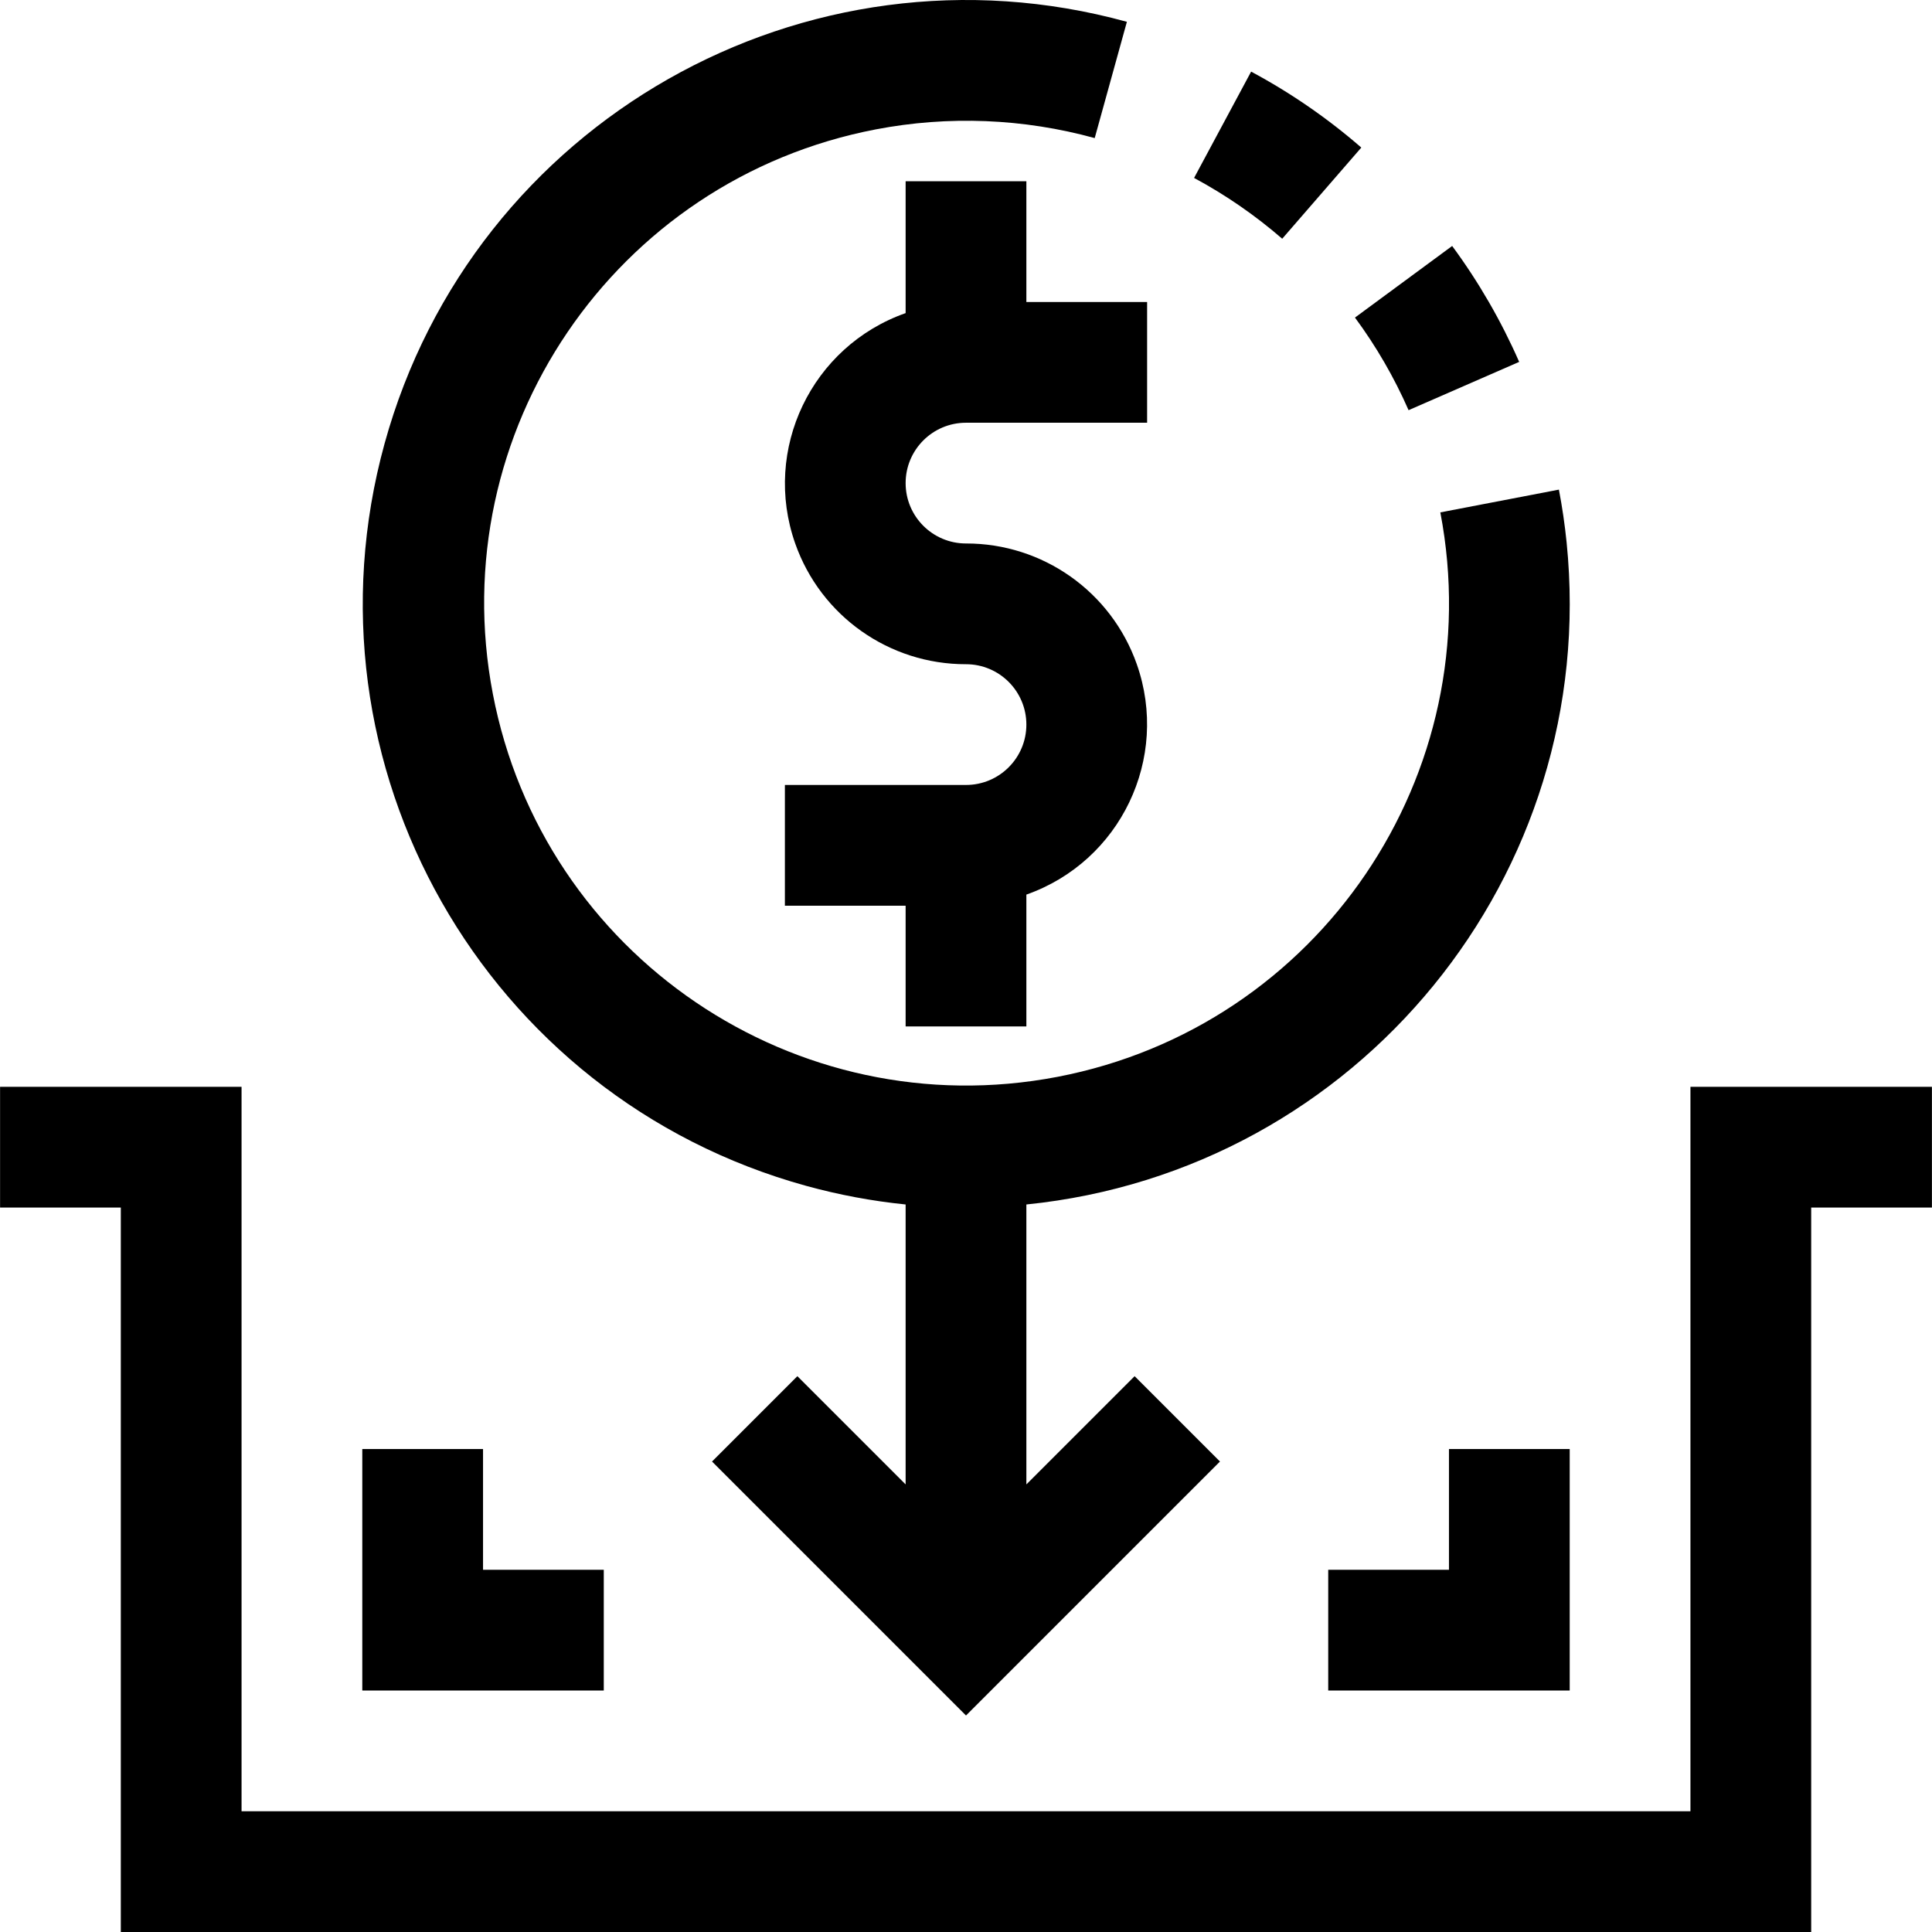
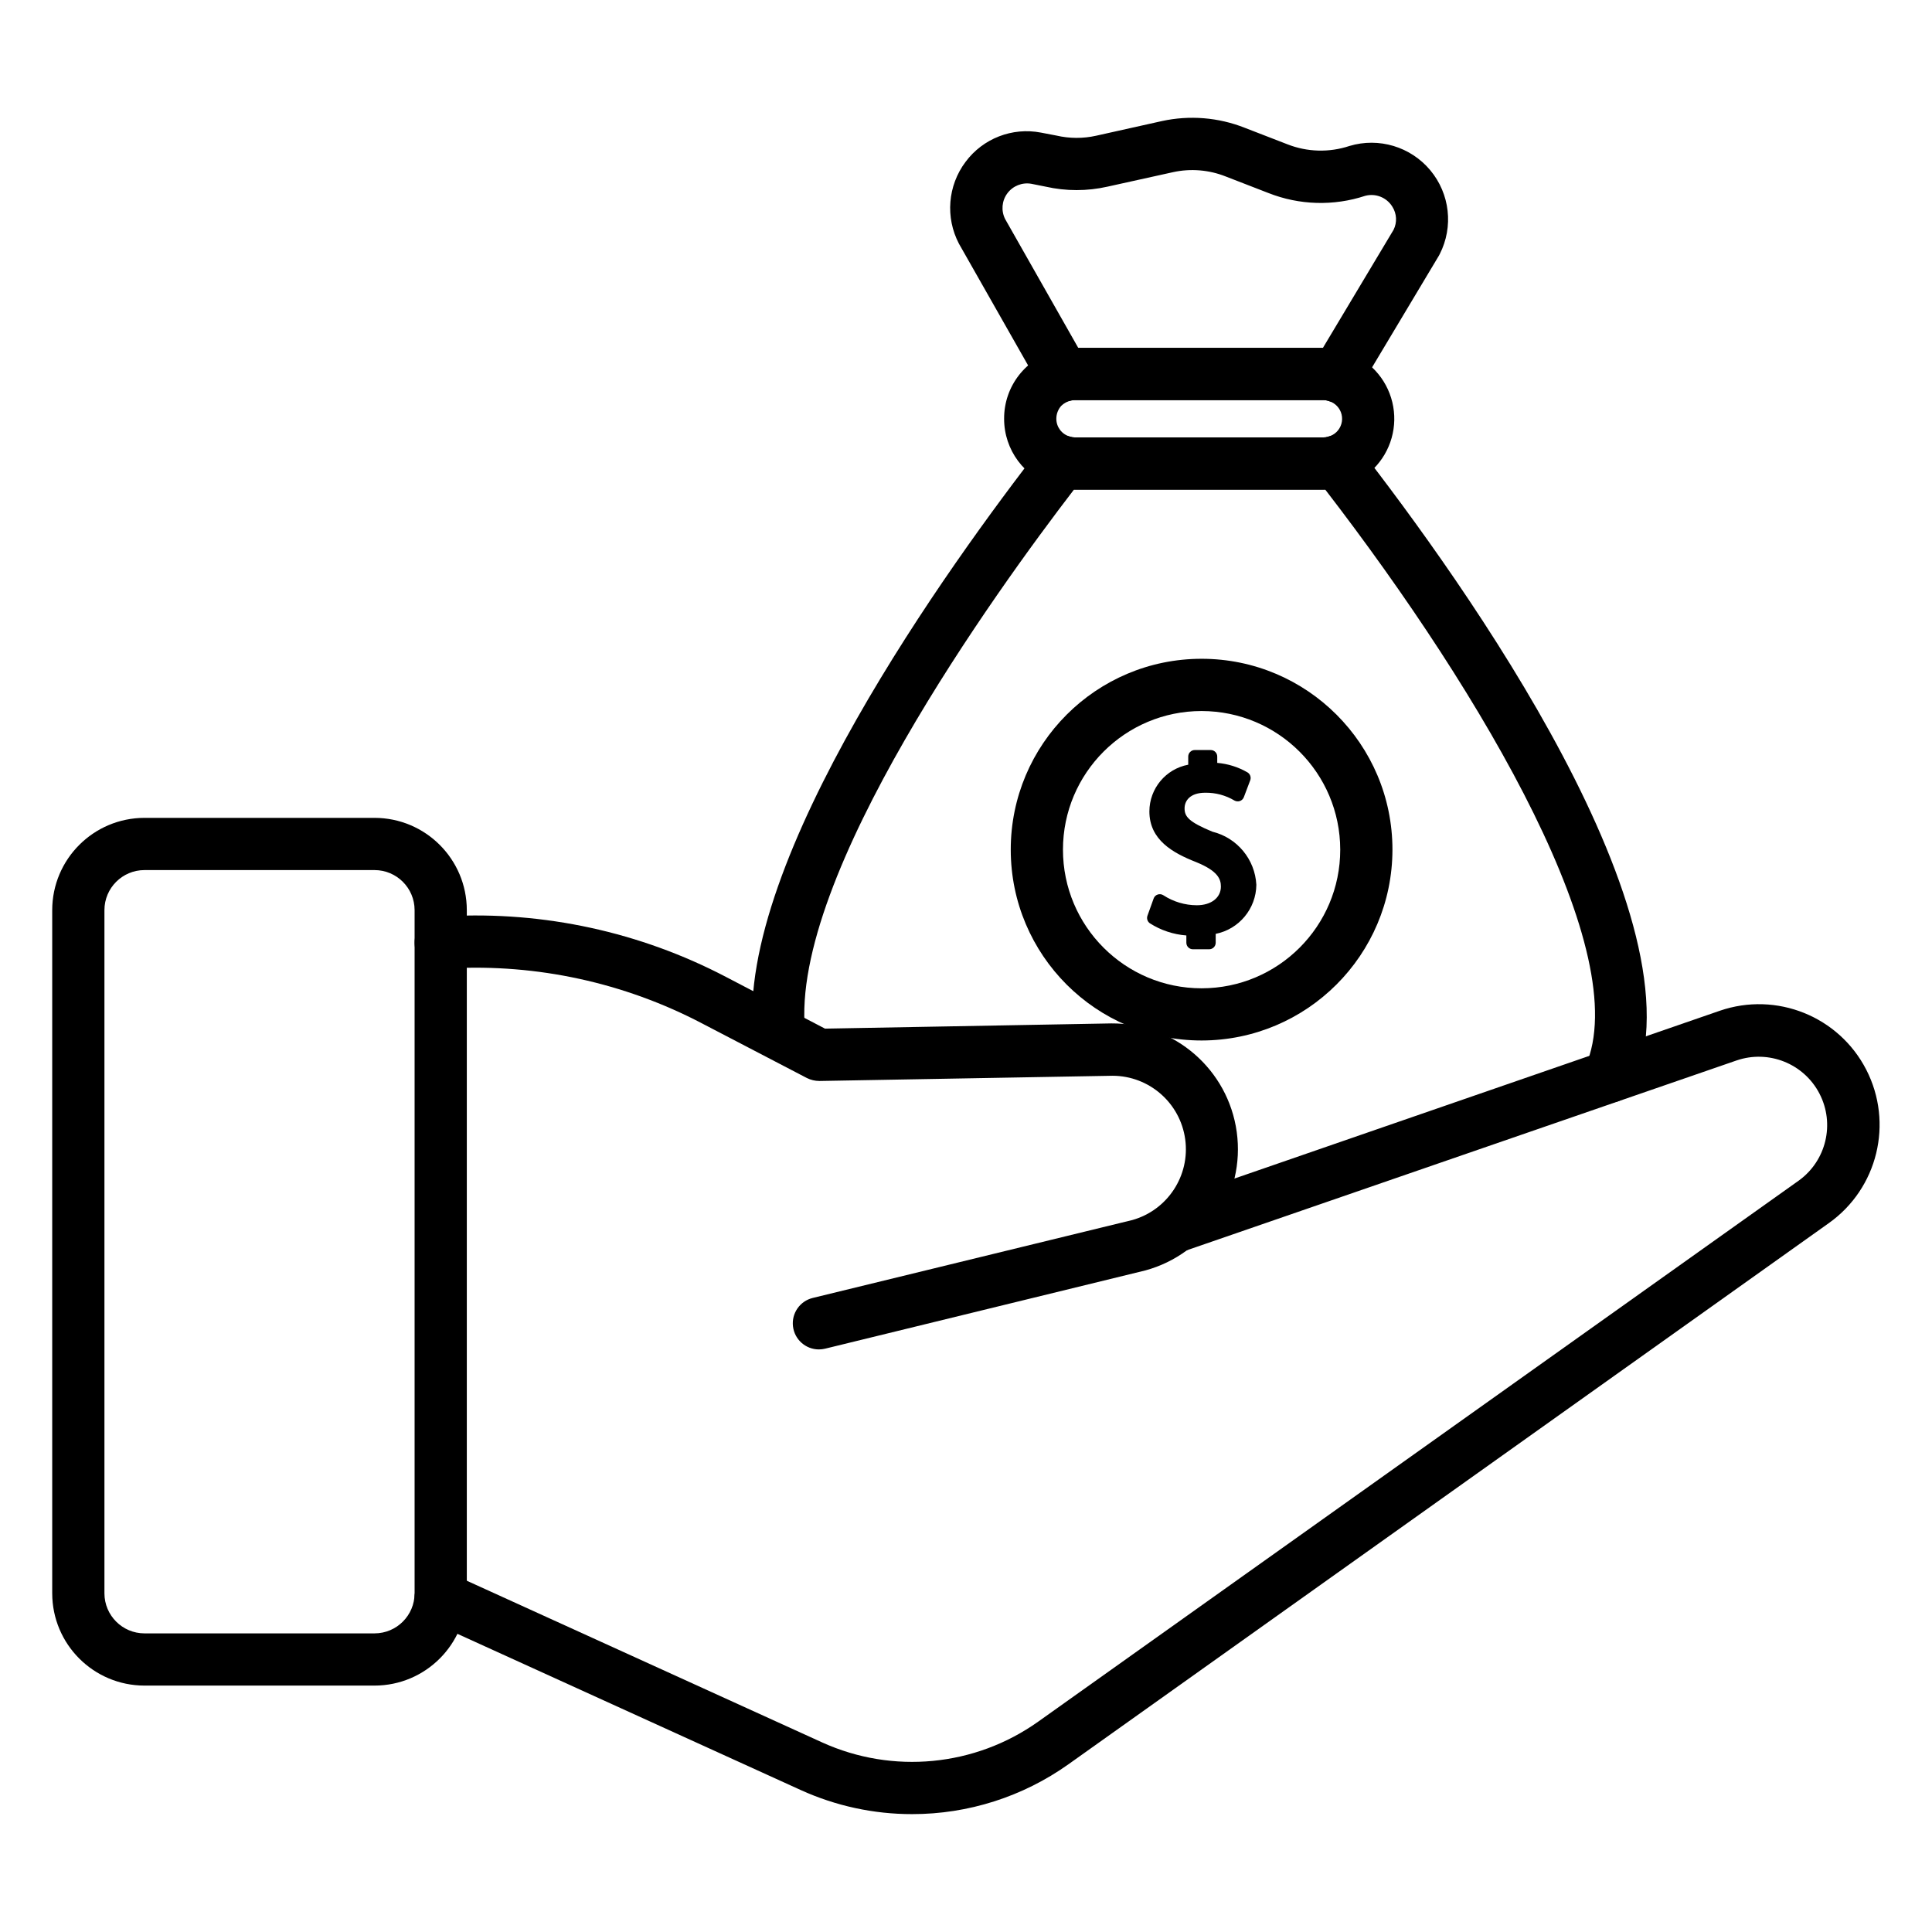
- <svg xmlns="http://www.w3.org/2000/svg" version="1.1" id="Capa_1" x="0px" y="0px" viewBox="0 0 512.038 512.038" style="enable-background:new 0 0 512.038 512.038;" xml:space="preserve">
-   <g>
-     <g>
-       <g>
-         <polygon points="448.019,288.038 448.019,480.038 64.019,480.038 64.019,288.038 0.019,288.038 0.019,320.038 32.019,320.038      32.019,512.038 480.019,512.038 480.019,320.038 512.019,320.038 512.019,288.038    " />
-         <path d="M213.704,314.299c8.619,2.373,17.421,4.02,26.315,4.923v74.192l-28.688-28.688l-22.624,22.624l67.312,67.312     l67.312-67.312l-22.624-22.624l-28.688,28.688v-74.192c87.986-8.908,152.092-87.457,143.184-175.443     c-0.476-4.699-1.159-9.374-2.048-14.013l-31.424,6.032c13.281,69.344-32.167,136.324-101.51,149.605     s-136.324-32.167-149.605-101.51s32.167-136.324,101.51-149.605c19.256-3.688,39.103-2.898,58.005,2.31l8.528-30.816     c-85.195-23.46-173.276,26.586-196.736,111.781S128.509,290.839,213.704,314.299z" />
-         <path d="M360.787,39.11c-8.953-7.777-18.747-14.528-29.2-20.128l-15.12,28.176c8.356,4.494,16.19,9.898,23.36,16.112     L360.787,39.11z" />
-         <path d="M373.315,108.71l29.312-12.8c-4.767-10.865-10.723-21.167-17.76-30.72l-25.76,18.976     C364.74,91.794,369.506,100.026,373.315,108.71z" />
-         <path d="M256.019,112.038h48v-32h-32v-32h-32v34.944c-24.946,8.786-38.045,36.132-29.259,61.077     c6.76,19.192,24.911,32.017,45.259,31.979c8.837,0,16,7.163,16,16s-7.163,16-16,16h-48v32h32v32h32v-34.944     c24.946-8.786,38.045-36.132,29.259-61.077c-6.76-19.193-24.911-32.017-45.259-31.979c-8.837,0-16-7.163-16-16     S247.182,112.038,256.019,112.038z" />
-         <polygon points="160.019,416.038 128.019,416.038 128.019,384.038 96.019,384.038 96.019,448.038 160.019,448.038    " />
-         <polygon points="352.019,416.038 352.019,448.038 416.019,448.038 416.019,384.038 384.019,384.038 384.019,416.038    " />
-       </g>
-     </g>
+ <svg xmlns="http://www.w3.org/2000/svg" height="512" viewBox="0 0 74 74" width="512">
+   <g id="line_icons" data-name="line icons">
+     <path d="m34.935 69.485a10.288 10.288 0 0 1 -4.264-.922l-14.205-6.463a1 1 0 0 1 .828-1.821l14.206 6.464a8.335 8.335 0 0 0 8.265-.8l29.135-20.726a2.619 2.619 0 0 0 -2.383-4.6l-21.11 7.289a1 1 0 1 1 -.653-1.891l21.116-7.3a4.619 4.619 0 0 1 4.18 8.132l-29.125 20.728a10.32 10.32 0 0 1 -5.99 1.91z" />
+     <path d="m31.367 51.686a1 1 0 0 1 -.236-1.972l12.244-2.985a2.816 2.816 0 0 0 -.762-5.525l-11.227.2a1.083 1.083 0 0 1 -.48-.113l-4.031-2.1a18.692 18.692 0 0 0 -9.648-2.1l-.307.013a.989.989 0 0 1 -1.039-.959 1 1 0 0 1 .959-1.04l.294-.011a20.649 20.649 0 0 1 10.666 2.321l3.8 1.984 10.967-.2a4.816 4.816 0 0 1 1.3 9.462l-12.262 2.996a1.026 1.026 0 0 1 -.238.029z" />
+     <path d="m14.346 64.562h-8.812a3.538 3.538 0 0 1 -3.534-3.534v-26.169a3.537 3.537 0 0 1 3.534-3.533h8.812a3.538 3.538 0 0 1 3.534 3.533v26.169a3.538 3.538 0 0 1 -3.534 3.534zm-8.812-31.236a1.535 1.535 0 0 0 -1.534 1.533v26.169a1.536 1.536 0 0 0 1.534 1.534h8.812a1.536 1.536 0 0 0 1.534-1.534v-26.169a1.535 1.535 0 0 0 -1.534-1.533z" />
+     <path d="m61.646 42.238a1 1 0 0 1 -.916-1.4c1.88-4.31-3.851-14.142-9.97-22.085h-9.625c-2.985 3.889-10.876 14.8-10.3 20.736a1 1 0 0 1 -1.99.192c-.653-6.735 7.522-18.058 11.067-22.614a1 1 0 0 1 1.1-.334.506.506 0 0 0 .159.021h9.519a.5.5 0 0 0 .167-.024 1 1 0 0 1 1.121.329c4.107 5.27 13.362 18.215 10.585 24.579a1 1 0 0 1 -.917.6z" />
+     <path d="m51.189 15.405a1.014 1.014 0 0 1 -.329-.055.512.512 0 0 0 -.17-.025h-9.515a.542.542 0 0 0 -.146.015 1 1 0 0 1 -1.151-.465l-3.147-5.538a2.944 2.944 0 0 1 .252-3.137 2.91 2.91 0 0 1 2.888-1.121l.59.113a3.431 3.431 0 0 0 1.522.007l2.517-.561a5.463 5.463 0 0 1 3.178.257l1.633.632a3.489 3.489 0 0 0 2.376.064 2.934 2.934 0 0 1 3.459 4.14c-.01.02-.021.04-.032.06l-3.068 5.127a1 1 0 0 1 -.857.487zm-9.889-2.08h9.37l2.708-4.525a.9.9 0 0 0 -.047-.882.938.938 0 0 0 -1.039-.418 5.455 5.455 0 0 1 -3.709-.107l-1.636-.634a3.463 3.463 0 0 0 -2.02-.164l-2.506.554a5.37 5.37 0 0 1 -2.37 0l-.551-.11a.941.941 0 0 0 -1 1.353z" />
+     <path d="m46.025 39.853a7.31 7.31 0 1 1 7.309-7.31 7.318 7.318 0 0 1 -7.309 7.31zm0-12.619a5.31 5.31 0 1 0 5.309 5.309 5.316 5.316 0 0 0 -5.309-5.309z" />
+     <path d="m45.69 36.109v-.516a2.859 2.859 0 0 1 -1.507-.434l.236-.66a2.62 2.62 0 0 0 1.419.424c.7 0 1.172-.4 1.172-.966 0-.542-.384-.877-1.113-1.173-1-.393-1.626-.847-1.626-1.7a1.616 1.616 0 0 1 1.488-1.587v-.516h.611v.477a2.628 2.628 0 0 1 1.281.345l-.246.65a2.385 2.385 0 0 0 -1.242-.335c-.759 0-1.045.454-1.045.848 0 .512.365.768 1.222 1.123 1.015.414 1.528.926 1.528 1.8a1.713 1.713 0 0 1 -1.557 1.675v.546z" />
+     <path d="m46.311 36.359h-.621a.25.25 0 0 1 -.25-.25v-.279a3.018 3.018 0 0 1 -1.4-.468.25.25 0 0 1 -.09-.287l.237-.66a.247.247 0 0 1 .156-.153.251.251 0 0 1 .218.029 2.356 2.356 0 0 0 1.28.382c.552 0 .922-.288.922-.716 0-.287-.116-.6-.957-.94-.88-.346-1.782-.846-1.782-1.937a1.825 1.825 0 0 1 1.488-1.79v-.312a.249.249 0 0 1 .25-.25h.611a.249.249 0 0 1 .25.25v.242a2.785 2.785 0 0 1 1.157.363.251.251 0 0 1 .108.3l-.246.651a.253.253 0 0 1 -.15.147.26.26 0 0 1 -.208-.018 2.132 2.132 0 0 0 -1.118-.3c-.586 0-.794.309-.794.6 0 .312.154.516 1.067.893a2.214 2.214 0 0 1 1.682 2.034 1.938 1.938 0 0 1 -1.557 1.879v.342a.25.25 0 0 1 -.253.248zm-.371-.5h.121v-.3a.249.249 0 0 1 .209-.246 1.467 1.467 0 0 0 1.348-1.429c0-.719-.4-1.174-1.372-1.572-.781-.322-1.377-.627-1.377-1.355a1.138 1.138 0 0 1 1.294-1.1 2.676 2.676 0 0 1 1.108.234l.067-.18a2.491 2.491 0 0 0 -.977-.214.25.25 0 0 1 -.241-.25v-.226h-.111v.265a.25.25 0 0 1 -.209.247 1.365 1.365 0 0 0 -1.279 1.34c0 .646.411 1.058 1.467 1.472.594.24 1.272.616 1.272 1.405a1.287 1.287 0 0 1 -1.422 1.216 2.9 2.9 0 0 1 -1.285-.307l-.067.187a2.845 2.845 0 0 0 1.208.29.251.251 0 0 1 .246.25z" />
+     <path d="m50.69 18.754h-9.515a2.5 2.5 0 0 1 -.792-.124 2.7 2.7 0 0 1 -1.923-2.59 2.692 2.692 0 0 1 2.057-2.632 2.4 2.4 0 0 1 .658-.083h9.515a2.518 2.518 0 0 1 .828.136 2.706 2.706 0 0 1 1.086 4.5 2.658 2.658 0 0 1 -1.134.671 2.393 2.393 0 0 1 -.78.122zm-9.515-3.429a.542.542 0 0 0 -.146.015.788.788 0 0 0 -.377.2.74.74 0 0 0 -.192.5.706.706 0 0 0 .51.679.6.6 0 0 0 .2.035h9.52a.5.5 0 0 0 .167-.024.729.729 0 0 0 .333-.182.707.707 0 0 0 -.288-1.185.614.614 0 0 0 -.212-.038z" />
  </g>
-   <g>
- </g>
-   <g>
- </g>
-   <g>
- </g>
-   <g>
- </g>
-   <g>
- </g>
-   <g>
- </g>
-   <g>
- </g>
-   <g>
- </g>
-   <g>
- </g>
-   <g>
- </g>
-   <g>
- </g>
-   <g>
- </g>
-   <g>
- </g>
-   <g>
- </g>
-   <g>
- </g>
</svg>
